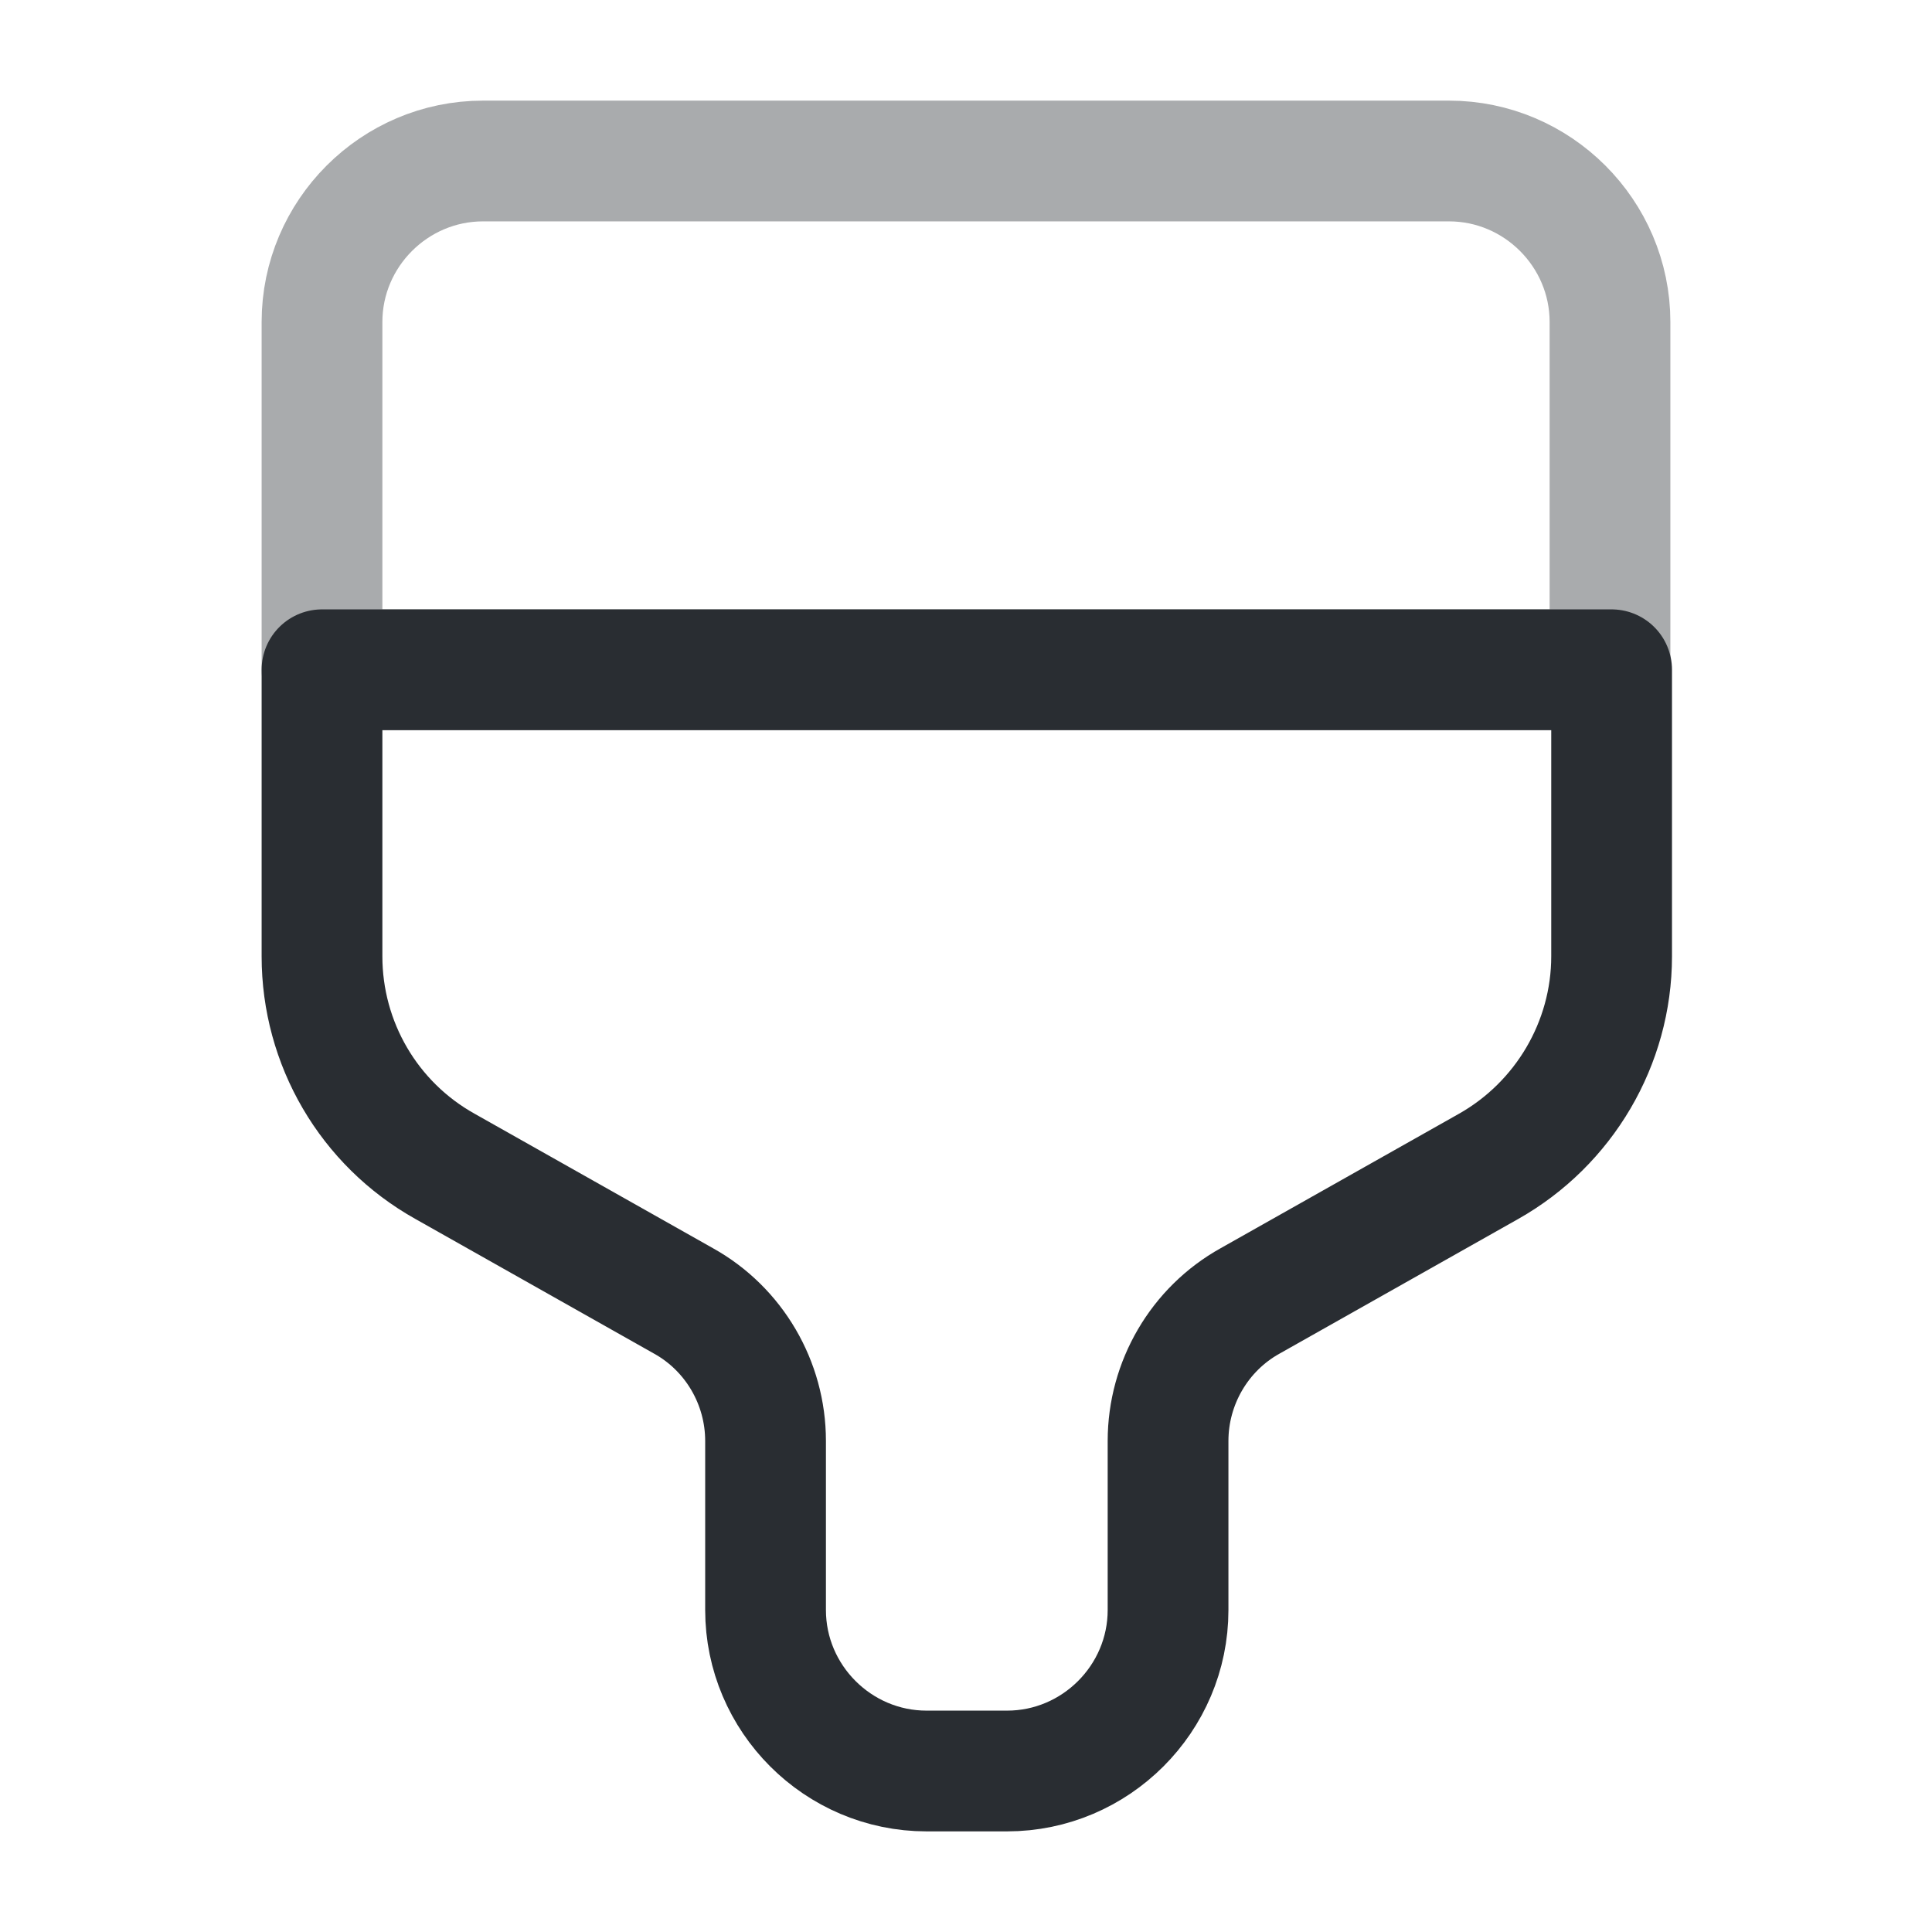
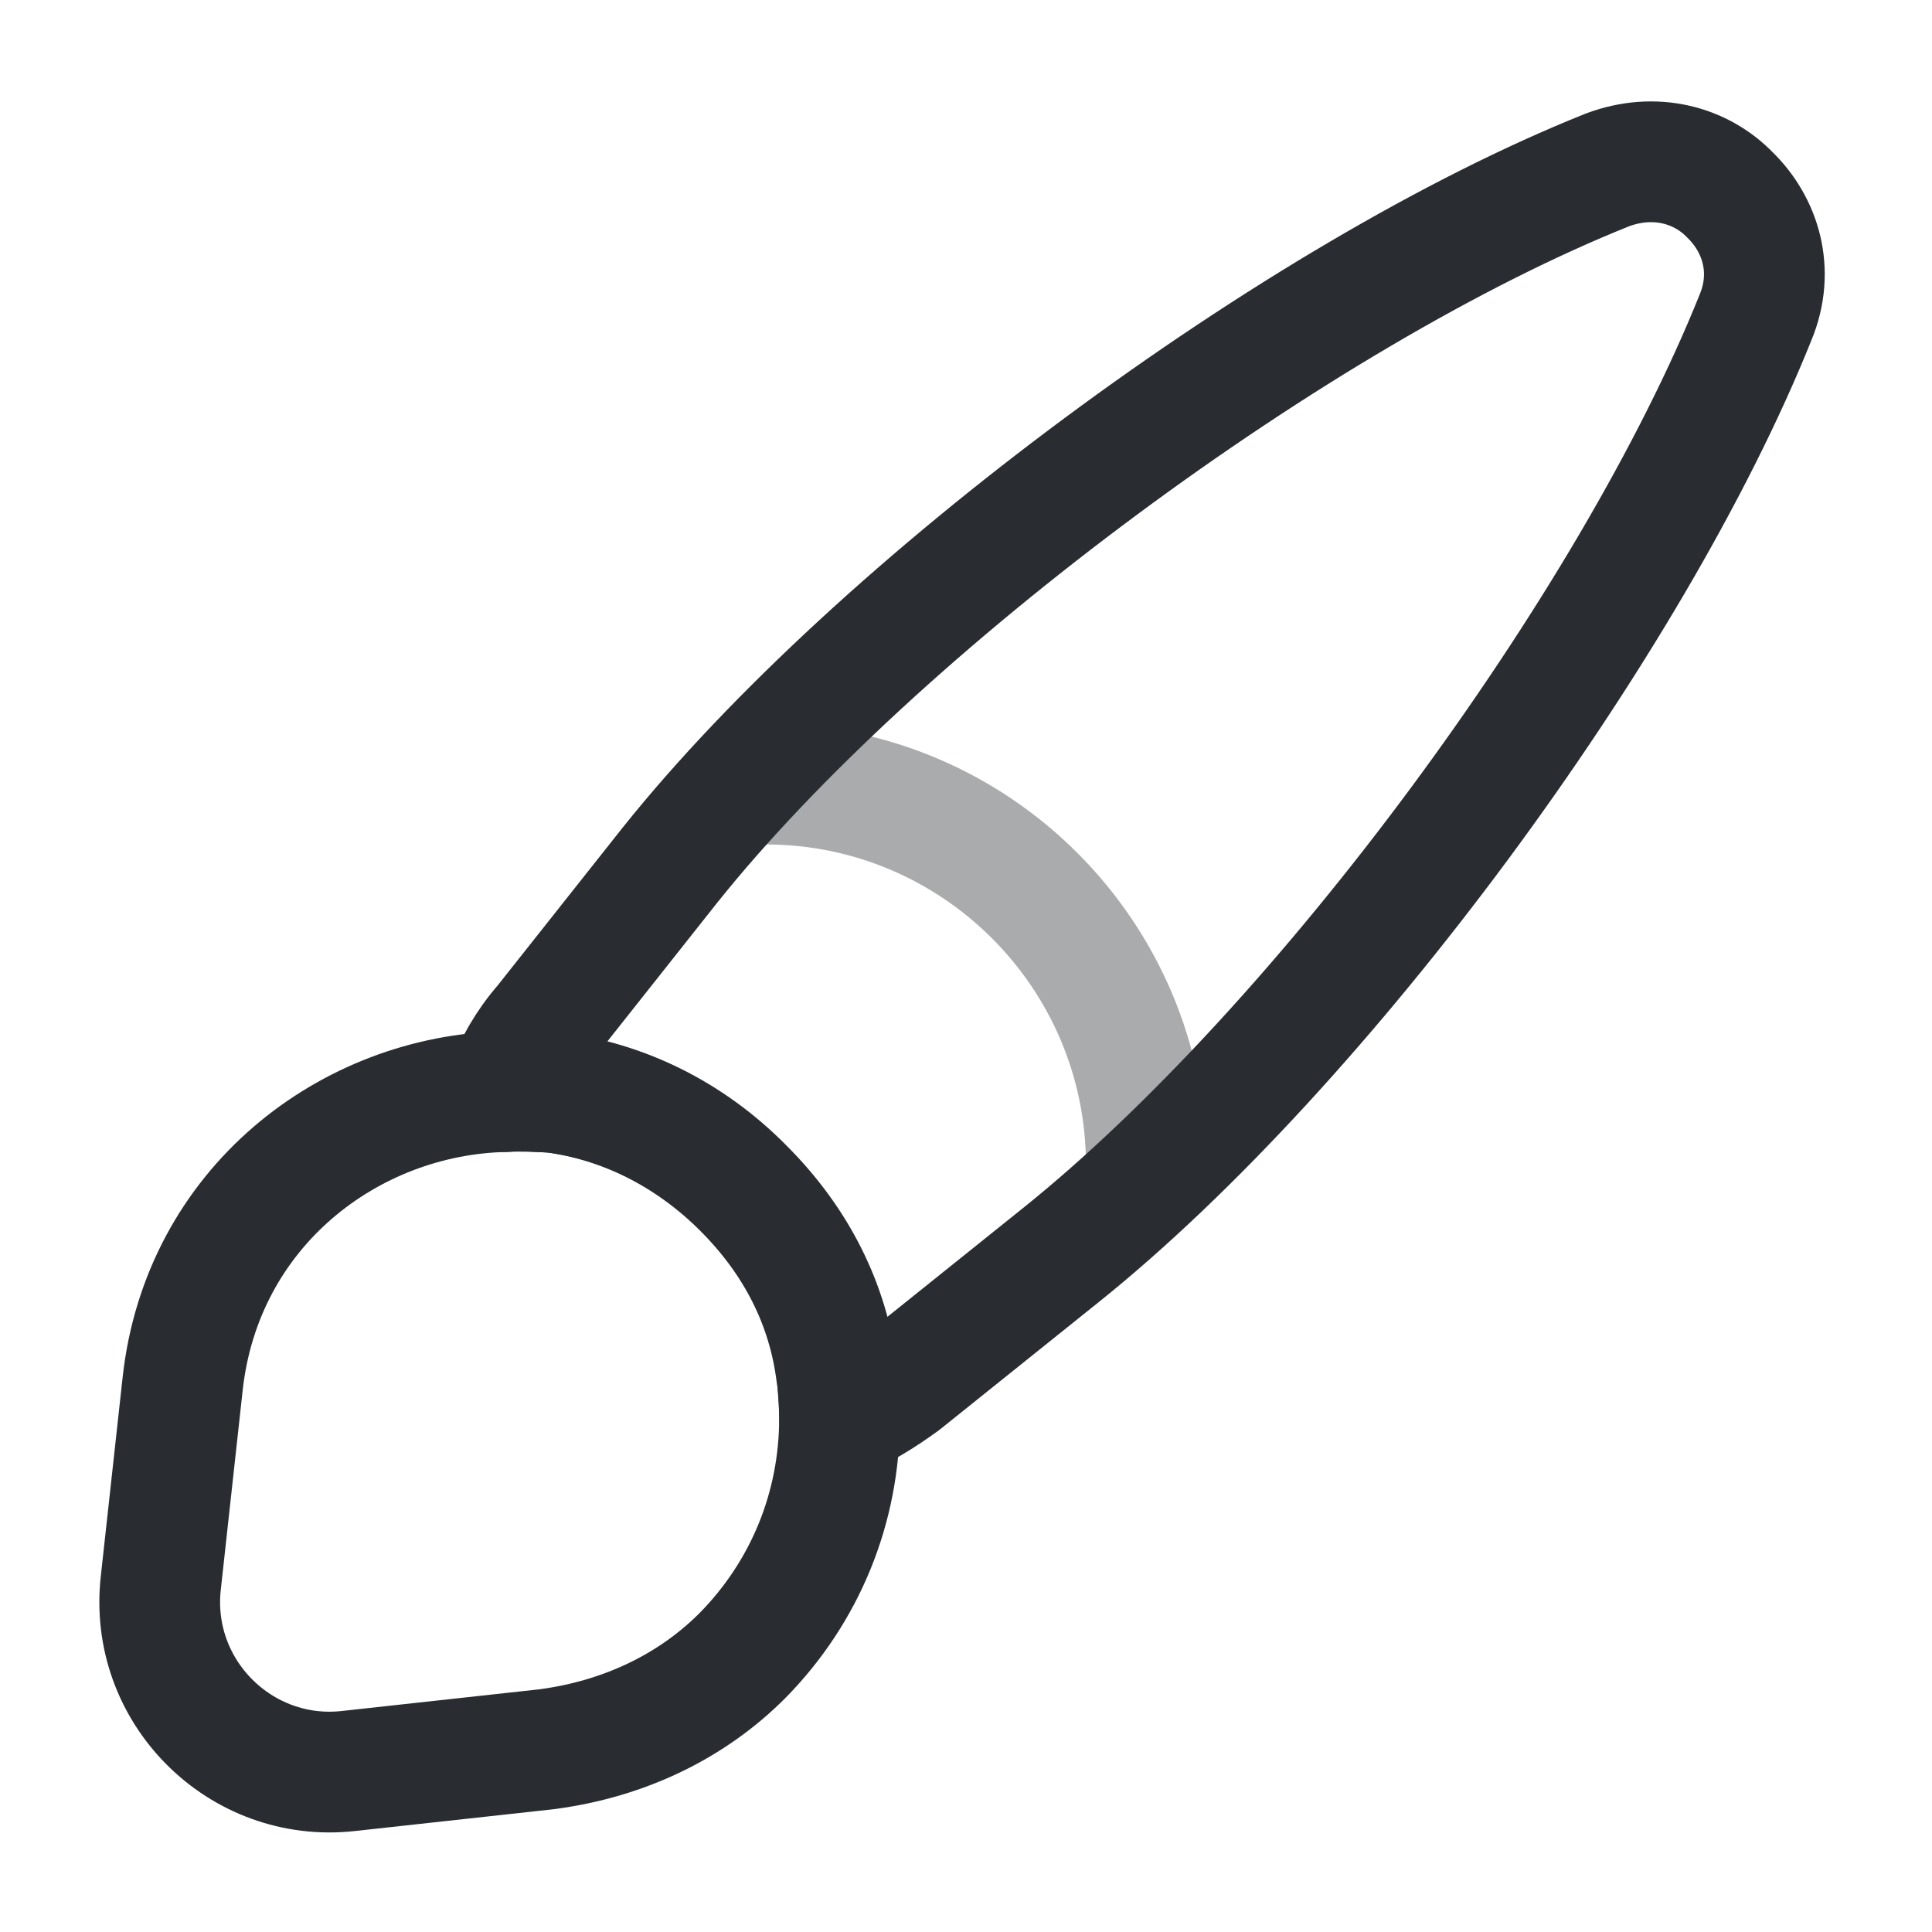
<svg xmlns="http://www.w3.org/2000/svg" width="24" height="24" viewBox="0 0 24 24" fill="none">
-   <path opacity="0.4" d="M6 2H18C19.1 2 20 2.9 20 4V8.32H4V4C4 2.9 4.9 2 6 2Z" stroke="#292D32" stroke-width="1.5" stroke-linecap="round" stroke-linejoin="round" />
-   <path d="M4 8.32V11.88C4 12.96 4.58 13.96 5.53 14.49L8.49 16.16C9.12 16.51 9.51 17.18 9.51 17.9V20C9.51 21.1 10.41 22 11.51 22H12.51C13.61 22 14.51 21.1 14.51 20V17.9C14.51 17.18 14.9 16.51 15.53 16.16L18.49 14.49C19.43 13.96 20.02 12.96 20.02 11.88V8.32H4Z" stroke="#292D32" stroke-width="1.5" stroke-linecap="round" stroke-linejoin="round" />
+   <path d="M21.809 3.94C20.27 7.78 16.41 13 13.18 15.59L11.21 17.17C10.96 17.35 10.71 17.51 10.43 17.62C10.43 17.44 10.419 17.24 10.389 17.05C10.28 16.21 9.9 15.43 9.23 14.76C8.55 14.08 7.72 13.68 6.87 13.57C6.67 13.56 6.47 13.54 6.27 13.56C6.38 13.25 6.55 12.96 6.76 12.72L8.32 10.75C10.899 7.52 16.14 3.64 19.97 2.11C20.559 1.89 21.13 2.05 21.489 2.42C21.869 2.79 22.049 3.36 21.809 3.94Z" stroke="#292D32" stroke-width="1.5" stroke-linecap="round" stroke-linejoin="round" />
+   <path d="M10.429 17.62C10.429 18.72 10.009 19.77 9.219 20.57C8.609 21.18 7.779 21.6 6.789 21.73L4.329 22C2.989 22.15 1.839 21.01 1.999 19.65L2.269 17.19C2.509 15 4.339 13.6 6.279 13.56C6.479 13.55 6.689 13.56 6.879 13.57C7.729 13.68 8.559 14.07 9.239 14.76C9.909 15.43 10.289 16.21 10.399 17.05C10.409 17.24 10.429 17.43 10.429 17.62Z" stroke="#292D32" stroke-width="1.5" stroke-linecap="round" stroke-linejoin="round" />
+   <path opacity="0.4" d="M14.24 14.47C14.24 11.86 12.12 9.74 9.51 9.74" stroke="#292D32" stroke-width="1.5" stroke-linecap="round" stroke-linejoin="round" />
</svg>
